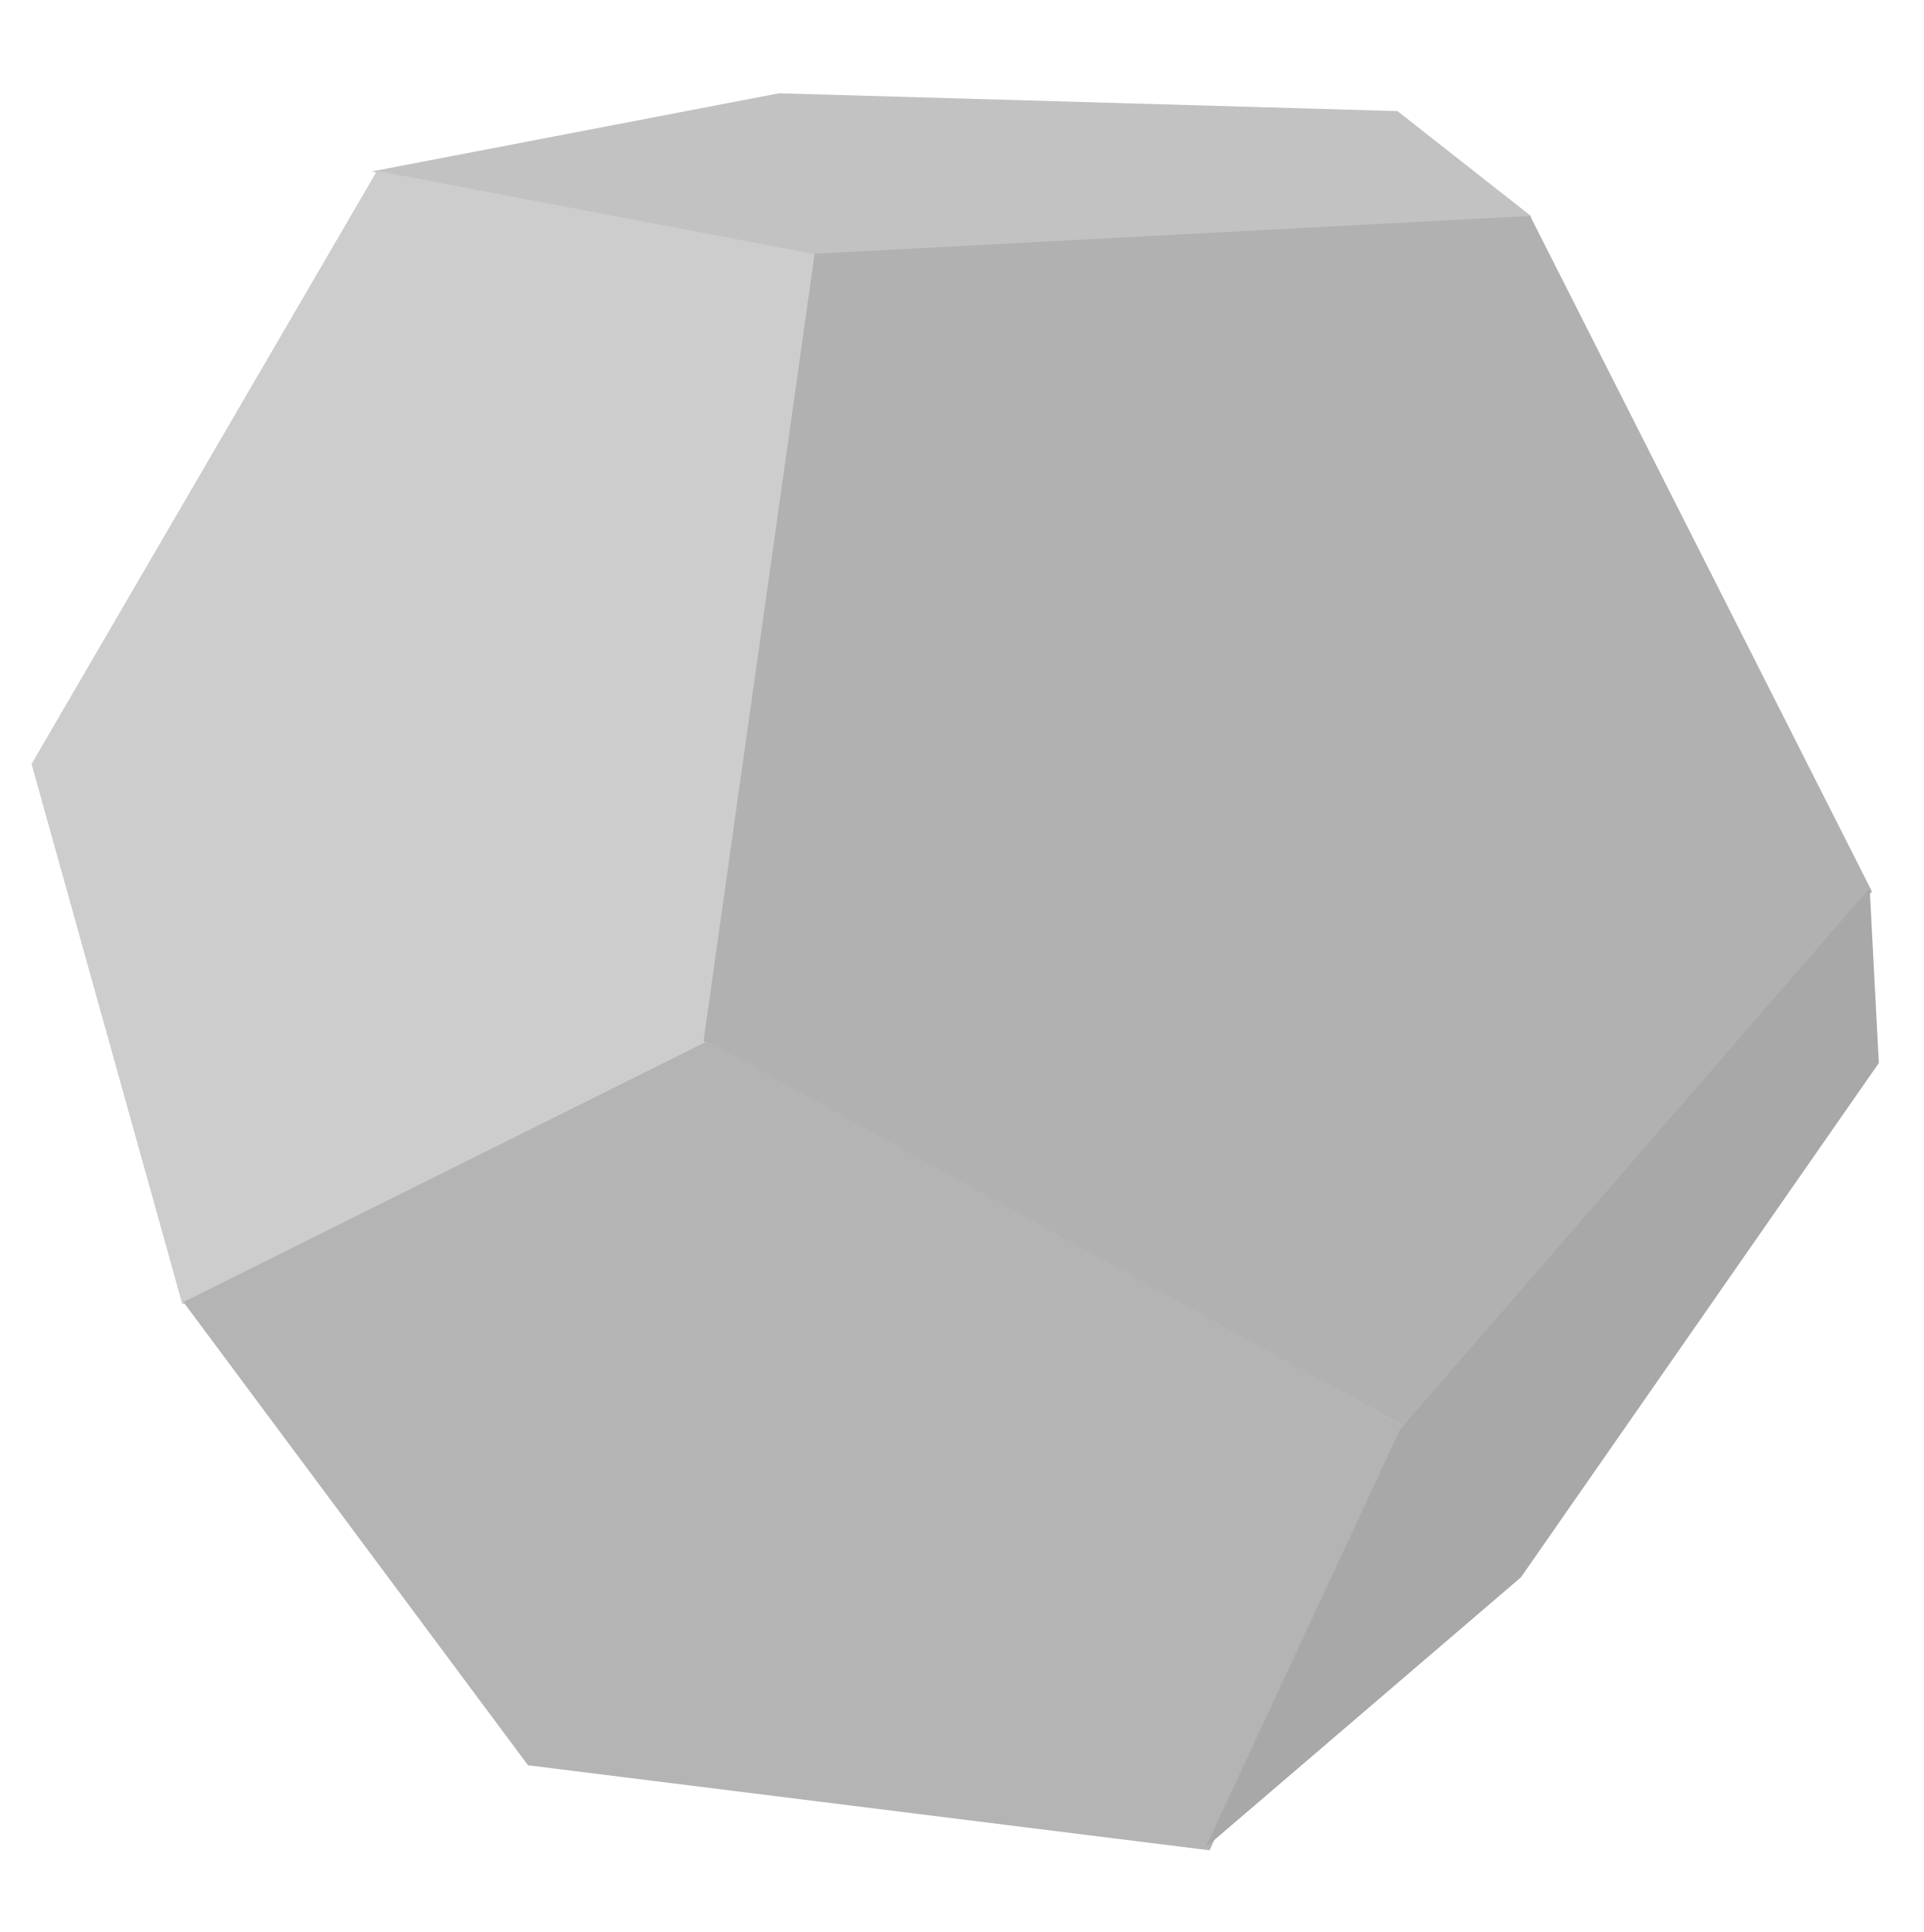
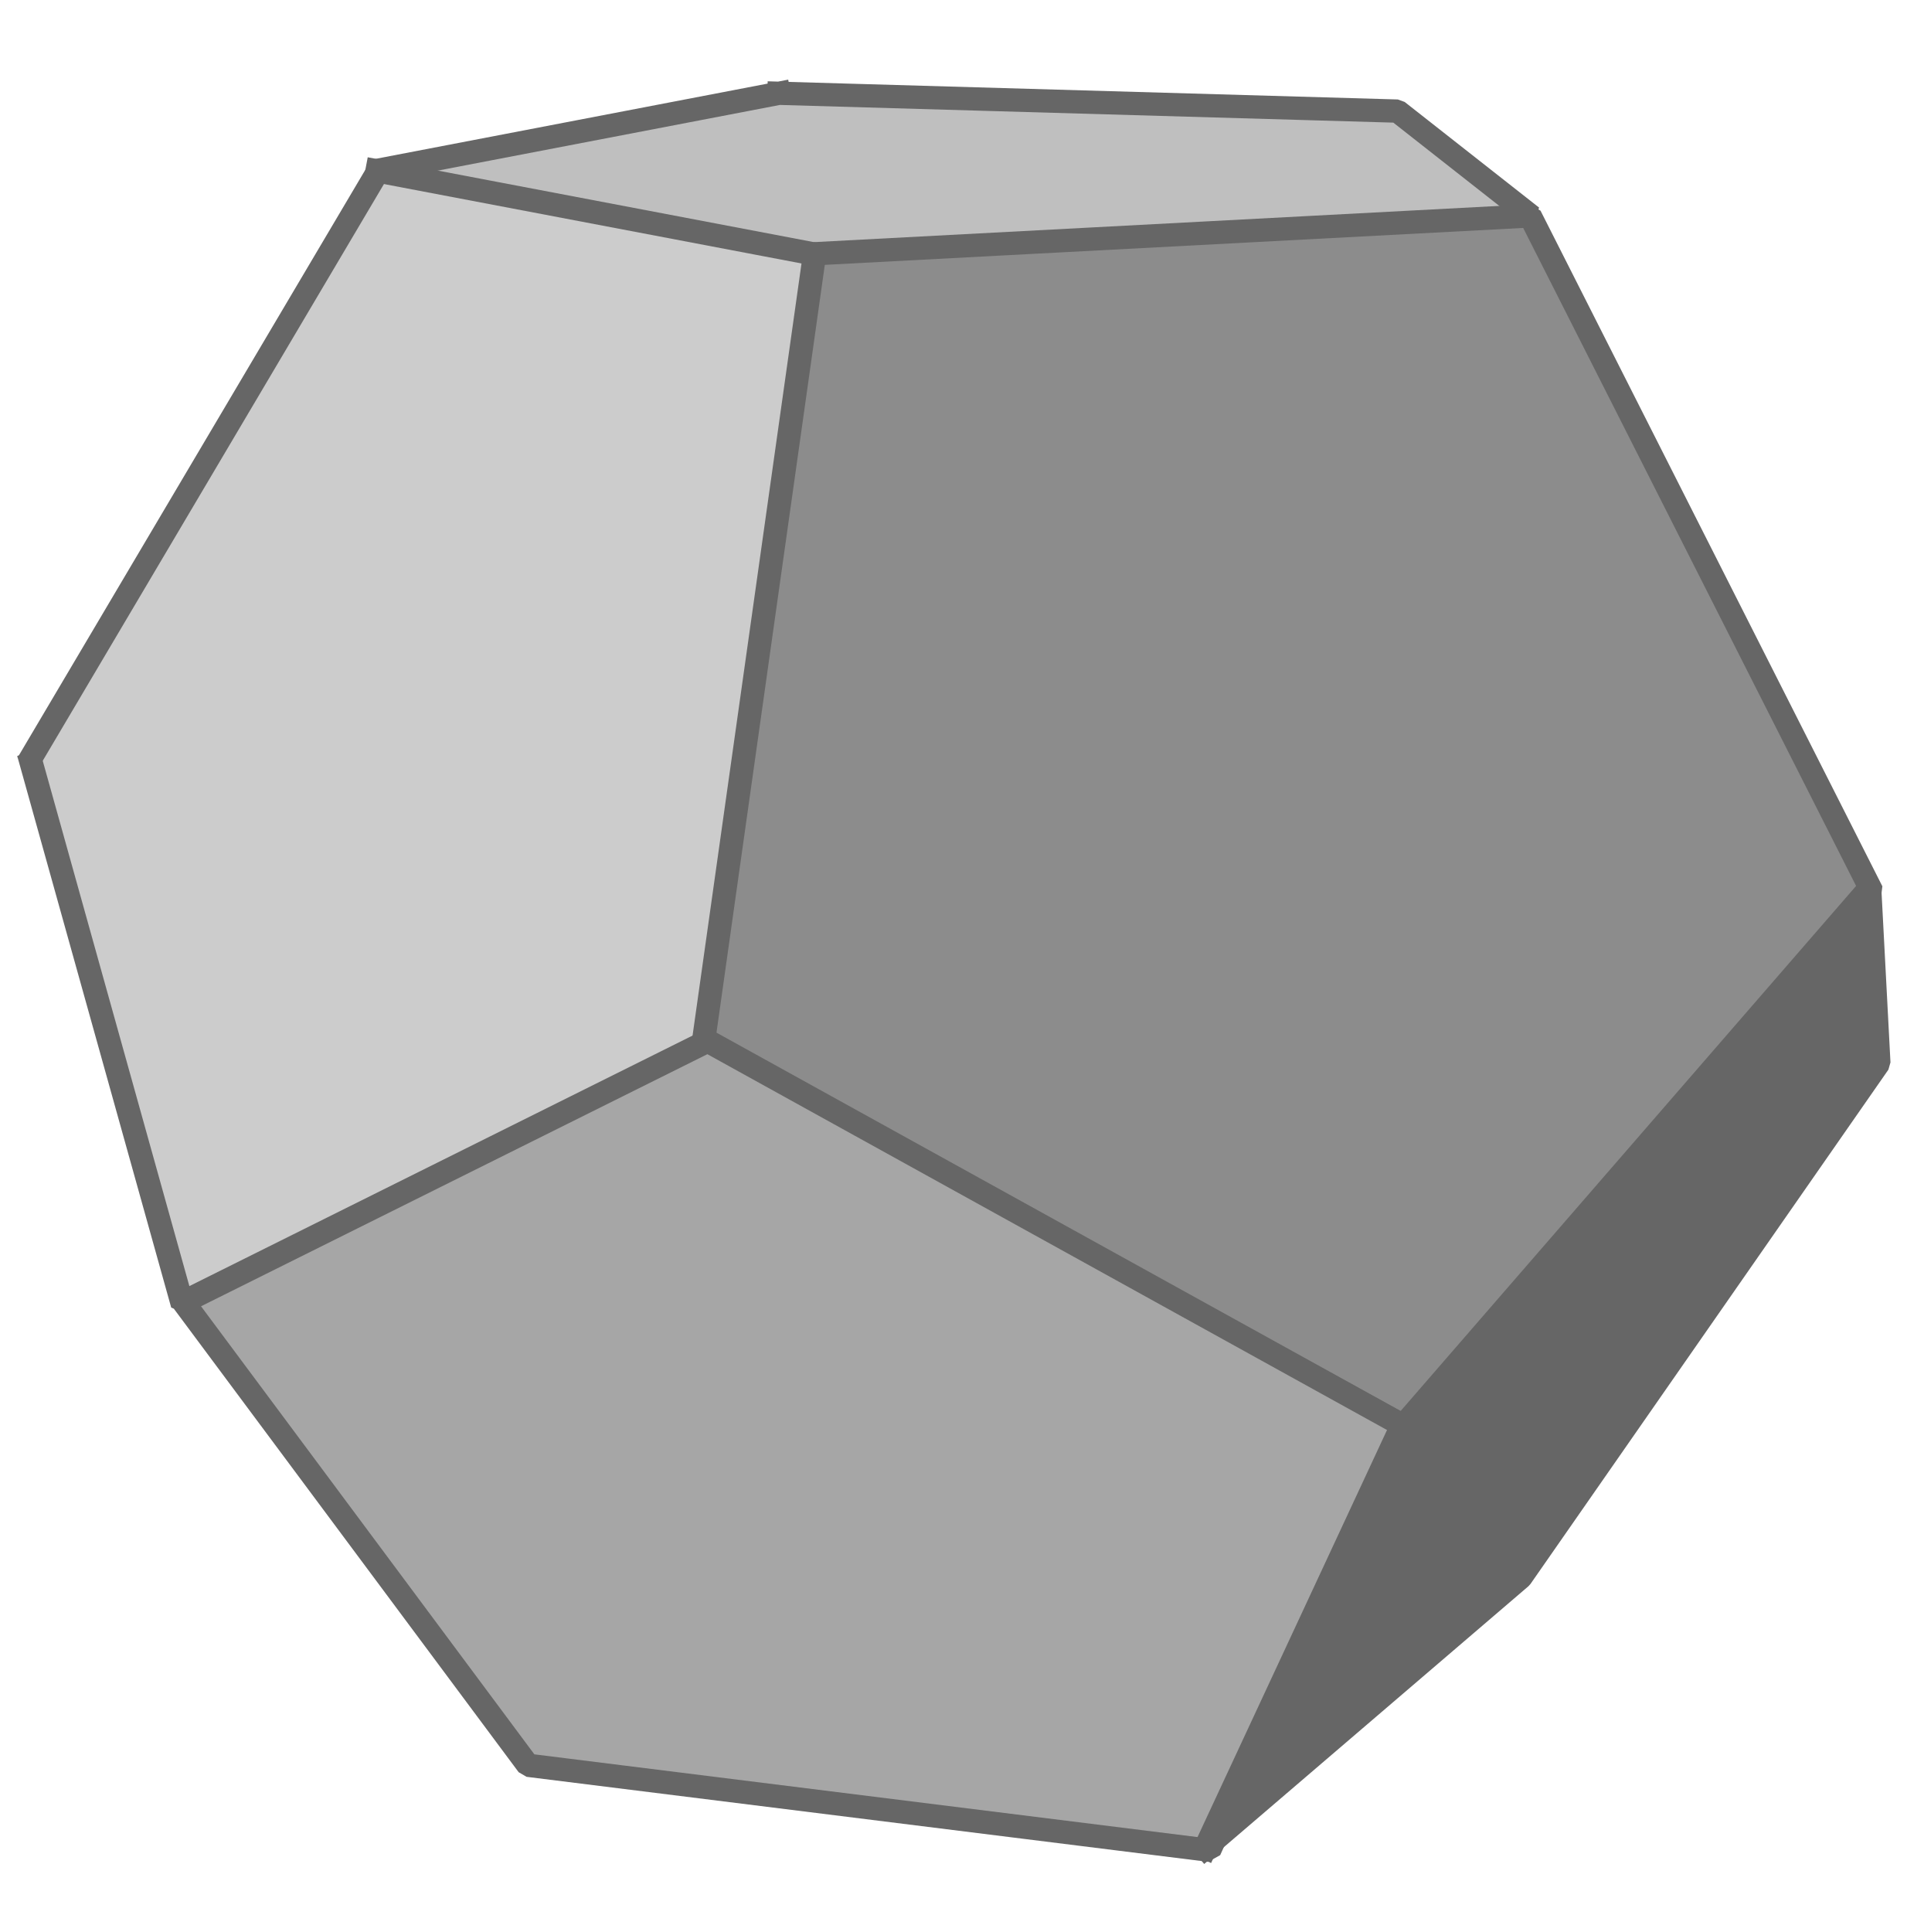
<svg xmlns="http://www.w3.org/2000/svg" width="2232pt" height="2241pt" viewBox="0 0 2232 2241">
  <defs />
-   <path id="shape0" transform="translate(431.1584, 108.1873)" fill="#c2c2c2" fill-rule="evenodd" stroke="#000000" stroke-opacity="0" stroke-width="0" stroke-linecap="square" stroke-linejoin="bevel" d="M472.524 0L0 90.686L518.663 200.465L1345.98 143.189L1190.06 20.683L472.524 0" />
-   <path id="shape1" transform="translate(36.59278, 198.2109)" fill="#cdcdcd" fill-rule="evenodd" stroke="#000000" stroke-opacity="0" stroke-width="0" stroke-linecap="square" stroke-linejoin="bevel" d="M0 687.971L175.009 1314.82L782.767 1010.94L913.03 97.415L400.751 0" />
-   <path id="shape2" transform="translate(816.178, 250.4531)" fill="#b1b1b1" fill-rule="evenodd" stroke="#000000" stroke-opacity="0" stroke-width="0" stroke-linecap="square" stroke-linejoin="bevel" d="M0 957.108L128.87 43.88L958.931 0L1355.52 783.691L812.996 1404.18L0 957.108" />
-   <path id="shape3" transform="translate(212.7656, 1207.562)" fill="#b4b4b4" fill-rule="evenodd" stroke="#000000" stroke-opacity="0" stroke-width="0" stroke-linecap="square" stroke-linejoin="bevel" d="M608.185 0L0 302.751L399.766 840.043L1190.49 938.684L1415.02 446.074L608.185 0" />
-   <path id="shape4" transform="translate(1398.48, 1030.078)" fill="#a8a8a8" fill-rule="evenodd" stroke="#000000" stroke-opacity="0" stroke-width="0" stroke-linecap="square" stroke-linejoin="bevel" d="M0 1112.99L365.928 799.561L781.176 202.939L770.52 0L225.921 627.734L0 1112.99" />
+   <path id="shape0" transform="translate(431.1584, 108.1873)" fill="#bfbfbf" fill-rule="evenodd" stroke="#666666" stroke-width="27" stroke-linecap="square" stroke-linejoin="bevel" d="M472.524 0L0 90.686L518.663 200.465L1345.98 143.189L1190.06 20.683L472.524 0" />
+   <path id="shape1" transform="translate(36.59278, 198.2109)" fill="#cccccc" fill-rule="evenodd" stroke="#666666" stroke-width="27" stroke-linecap="square" stroke-linejoin="bevel" d="M0 687.971L175.009 1314.82L782.767 1010.94L913.03 97.415L400.751 0" />
+   <path id="shape2" transform="translate(816.178, 250.4531)" fill="#8c8c8c" fill-rule="evenodd" stroke="#666666" stroke-width="27" stroke-linecap="square" stroke-linejoin="bevel" d="M0 957.108L128.87 43.88L958.931 0L1355.52 783.691L812.996 1404.18L0 957.108" />
+   <path id="shape3" transform="translate(212.7656, 1207.562)" fill="#a6a6a6" fill-rule="evenodd" stroke="#666666" stroke-width="27" stroke-linecap="square" stroke-linejoin="bevel" d="M608.185 0L0 302.751L399.766 840.043L1190.49 938.684L1415.02 446.074L608.185 0" />
+   <path id="shape4" transform="translate(1398.48, 1030.078)" fill="#666666" fill-rule="evenodd" stroke="#666666" stroke-width="27" stroke-linecap="square" stroke-linejoin="bevel" d="M0 1112.99L365.928 799.561L781.176 202.939L770.52 0L225.921 627.734L0 1112.99" />
+   <path id="shape5" transform="translate(38.8125, 203.6468)" fill="none" stroke="#666666" stroke-width="27" stroke-linecap="square" stroke-linejoin="miter" stroke-miterlimit="2" d="M0 670.478L396.721 0" />
</svg>
